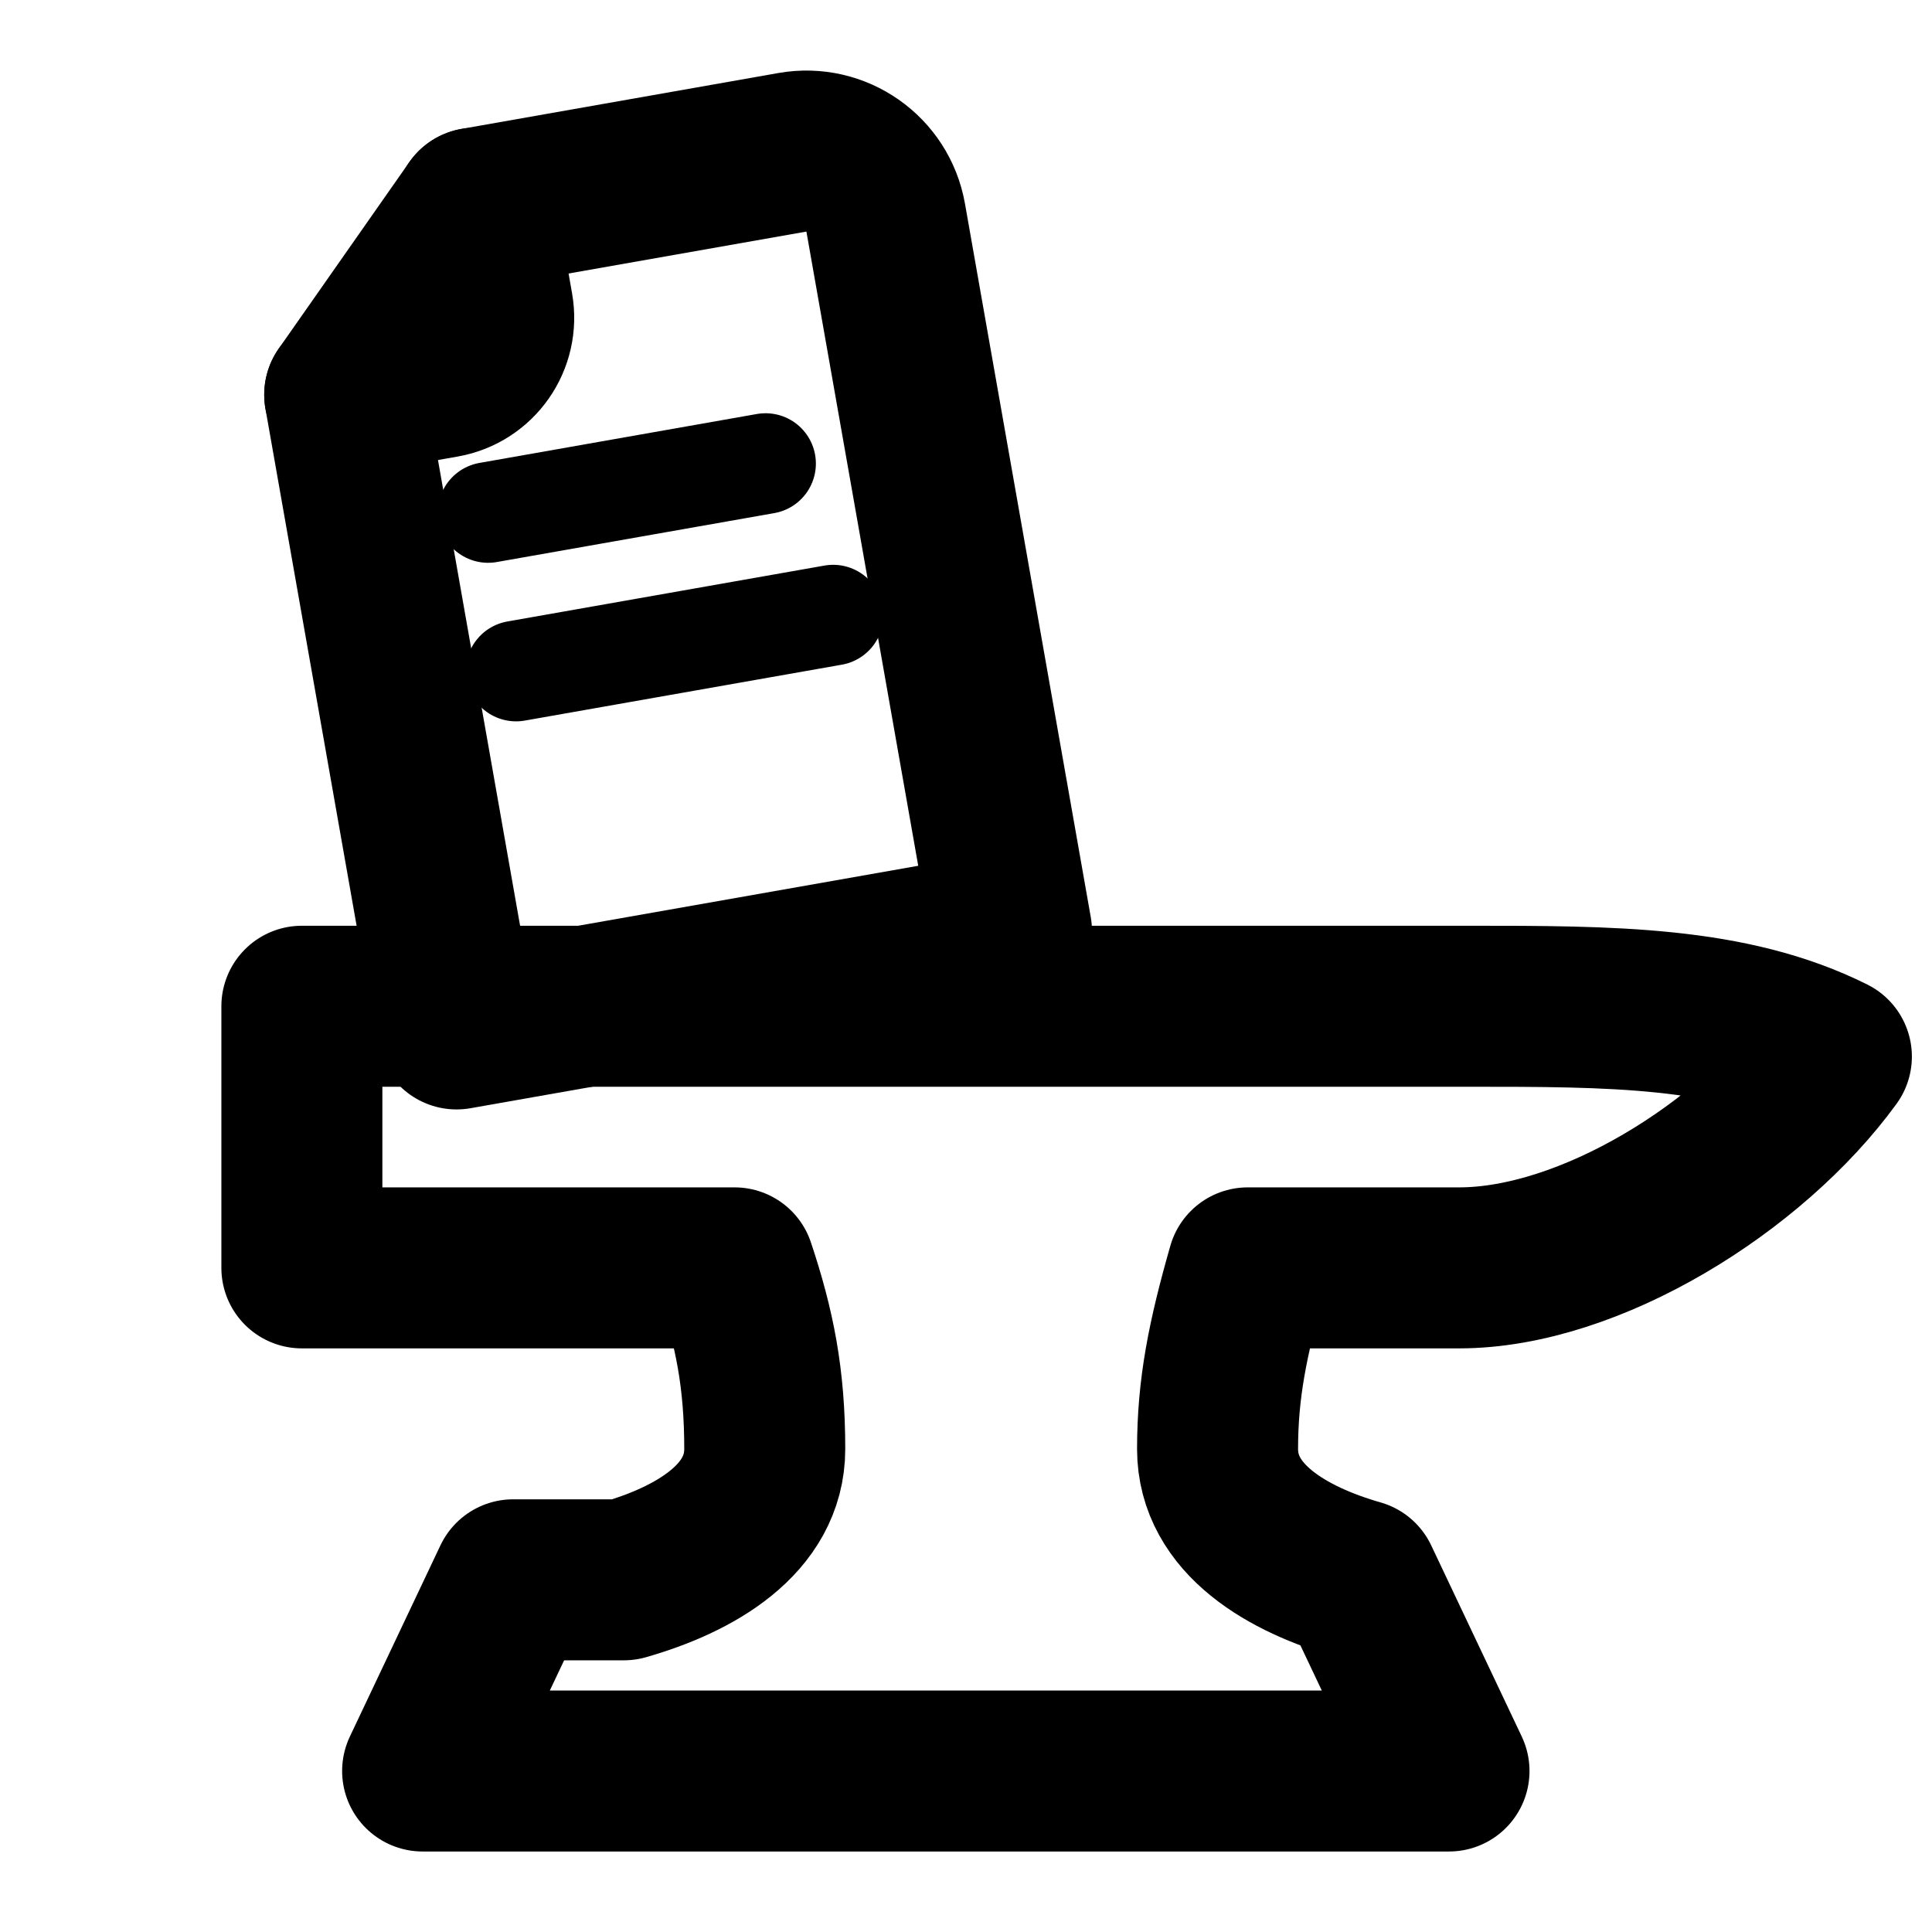
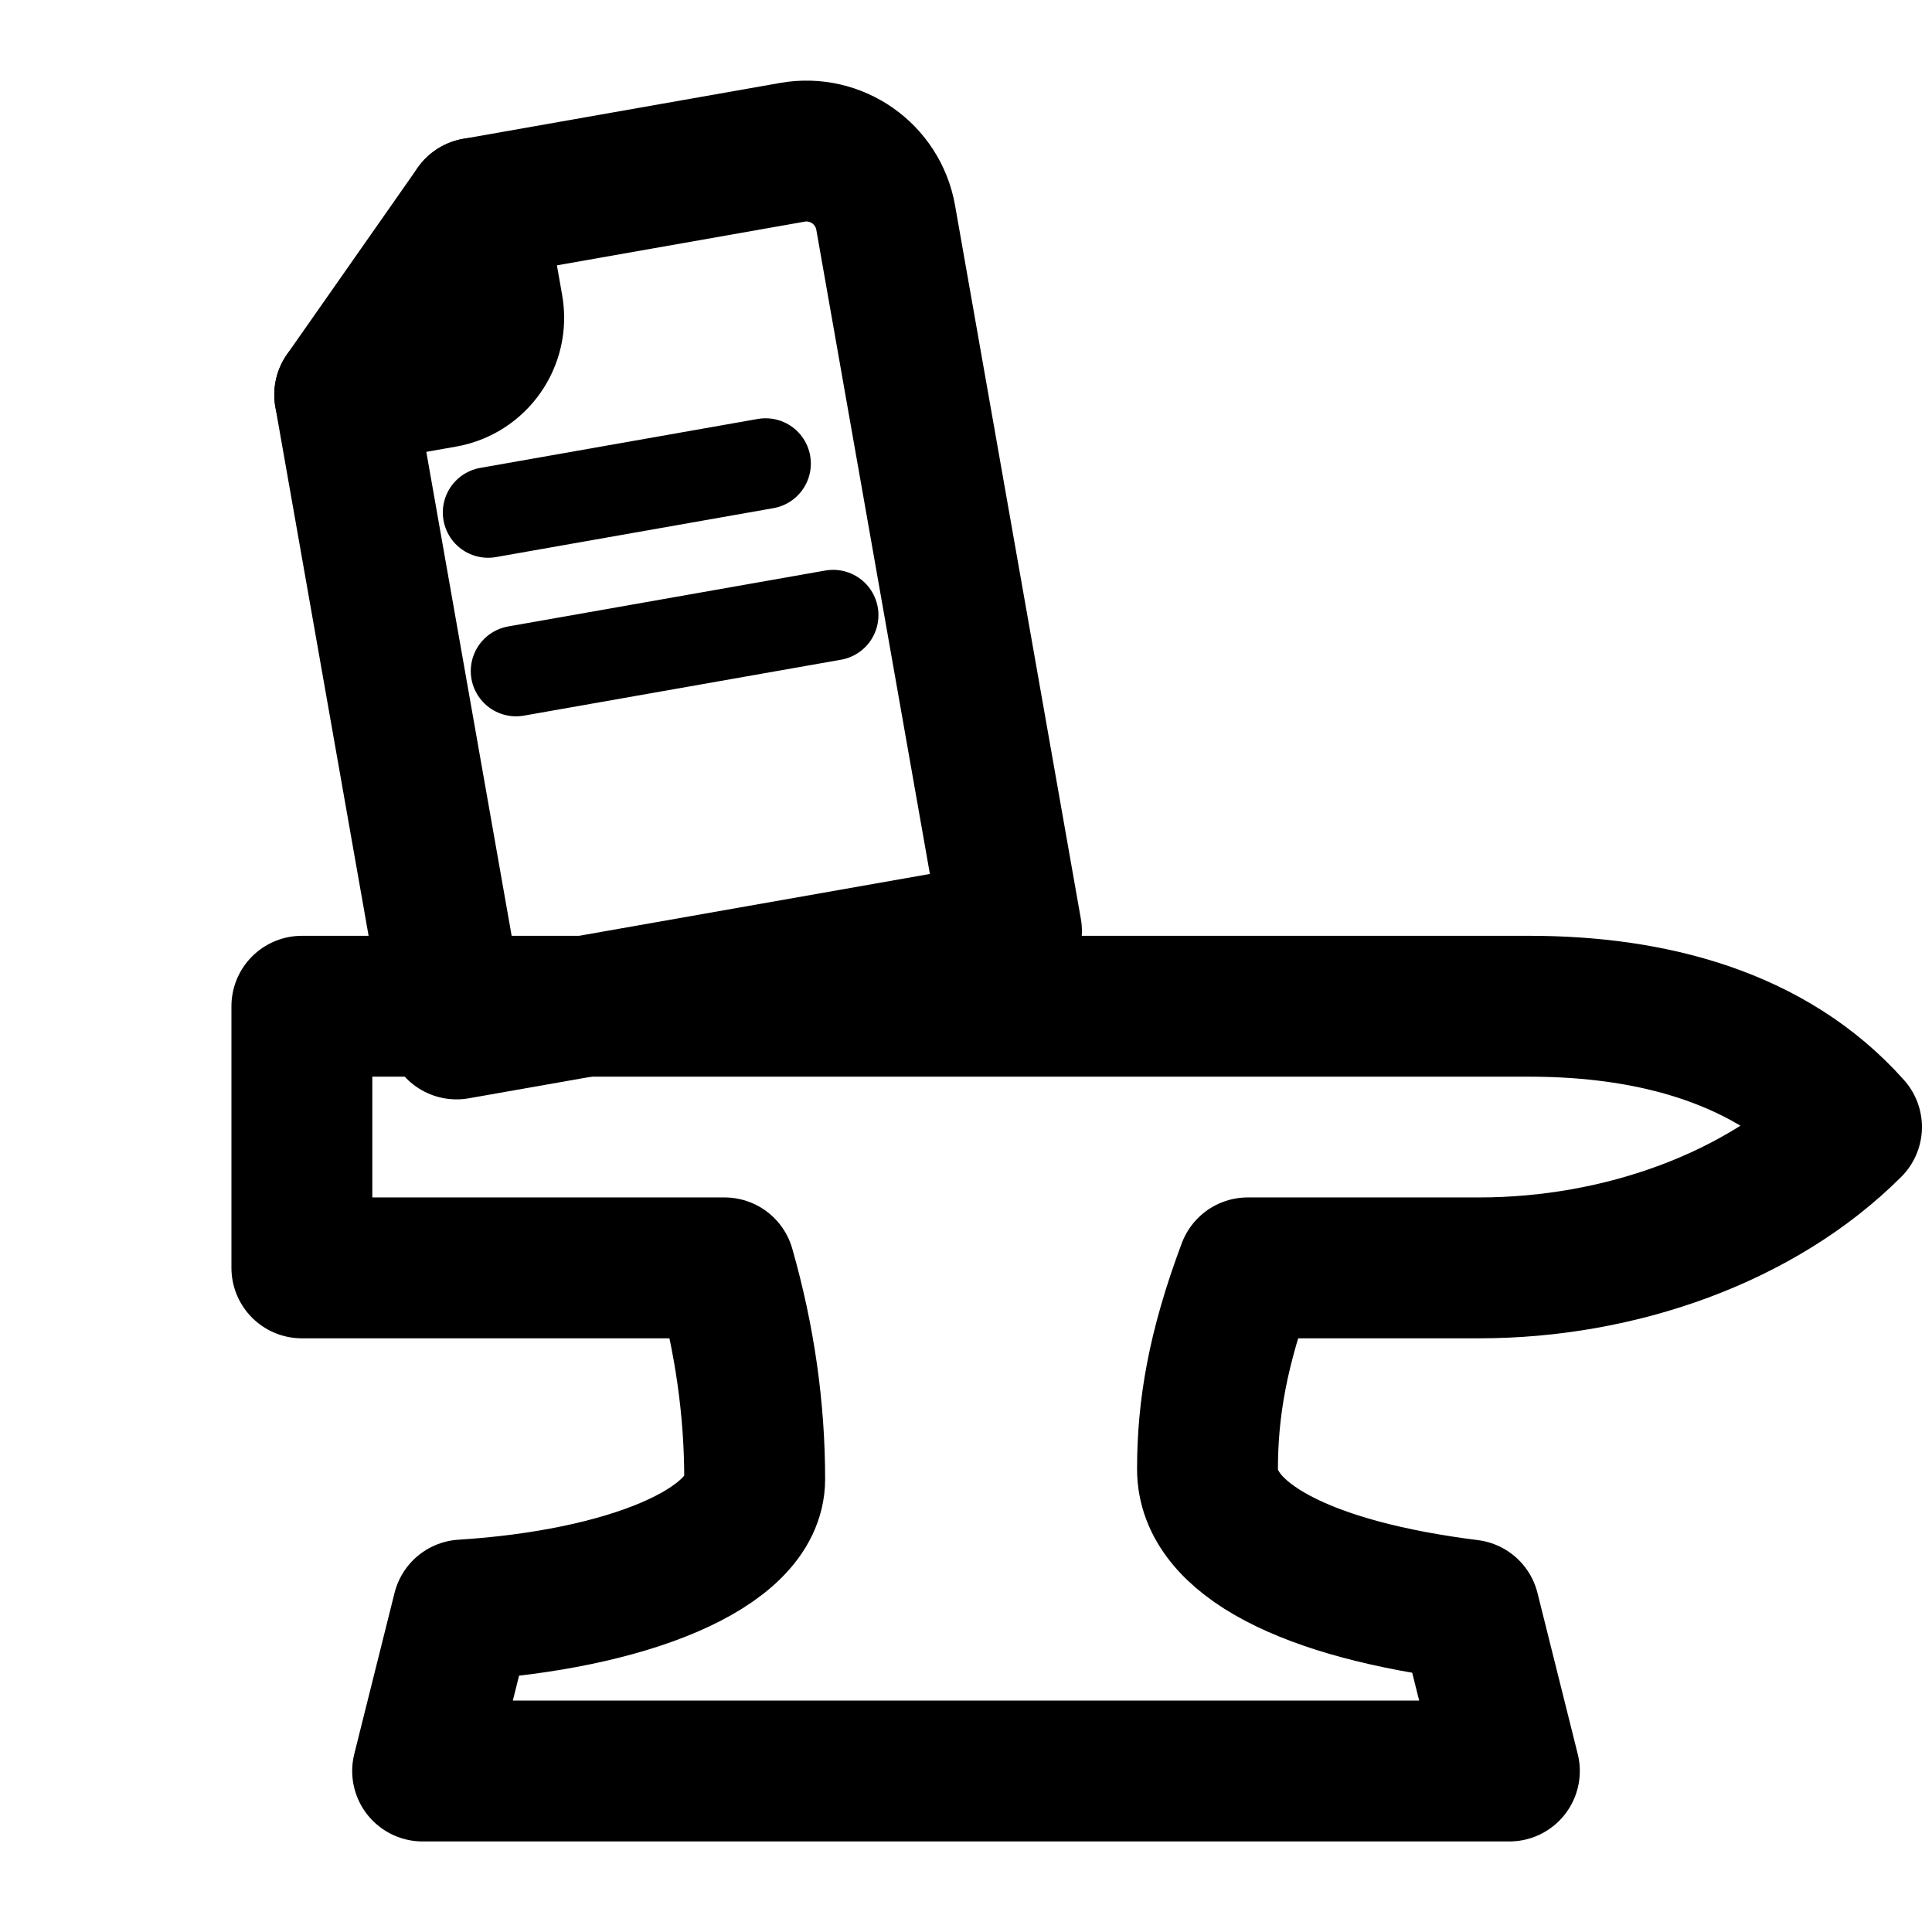
- <svg xmlns="http://www.w3.org/2000/svg" viewBox="0 0 192 192" width="192" height="192" fill="none" stroke="currentColor" stroke-width="16" stroke-linecap="round" stroke-linejoin="round">
-   <path d="M30 100 H146 C160 100 172 100 182 105 C174 116 158 126 145 126 H124            C122 133 121 138 121 144 C121 151 128 155 135 157            L144 176 H42 L51 157 H62            C69 155 76 151 76 144 C76 137 75 132 73 126 H30 Z" />
+ <svg xmlns="http://www.w3.org/2000/svg" viewBox="0 0 192 192" width="192" height="192" fill="none" stroke="currentColor" stroke-width="14" stroke-linecap="round" stroke-linejoin="round">
+   <path d="M30 100 H152            C164 100 176 103 184 112            C175 121 161 126 147 126            H124            C121 134 120 140 120 146            C120 153 130 158 146 160            L150 176            H42 L46 160            C62 159 75 154 75 147            C75 140 74 133 72 126            H30 Z" />
  <g transform="translate(66 58) rotate(-10)">
    <path d="M-28 -24 L-12 -40 H20 A8 8 0 0 1 28 -32 V40 H-28 Z" />
    <path d="M-12 -40 V-30 A6 6 0 0 1 -18 -24 H-28" />
-     <g stroke-width="10">
+     <g stroke-width="9">
      <path d="M-16 -10 H12" />
      <path d="M-16 6 H16" />
    </g>
  </g>
</svg>
